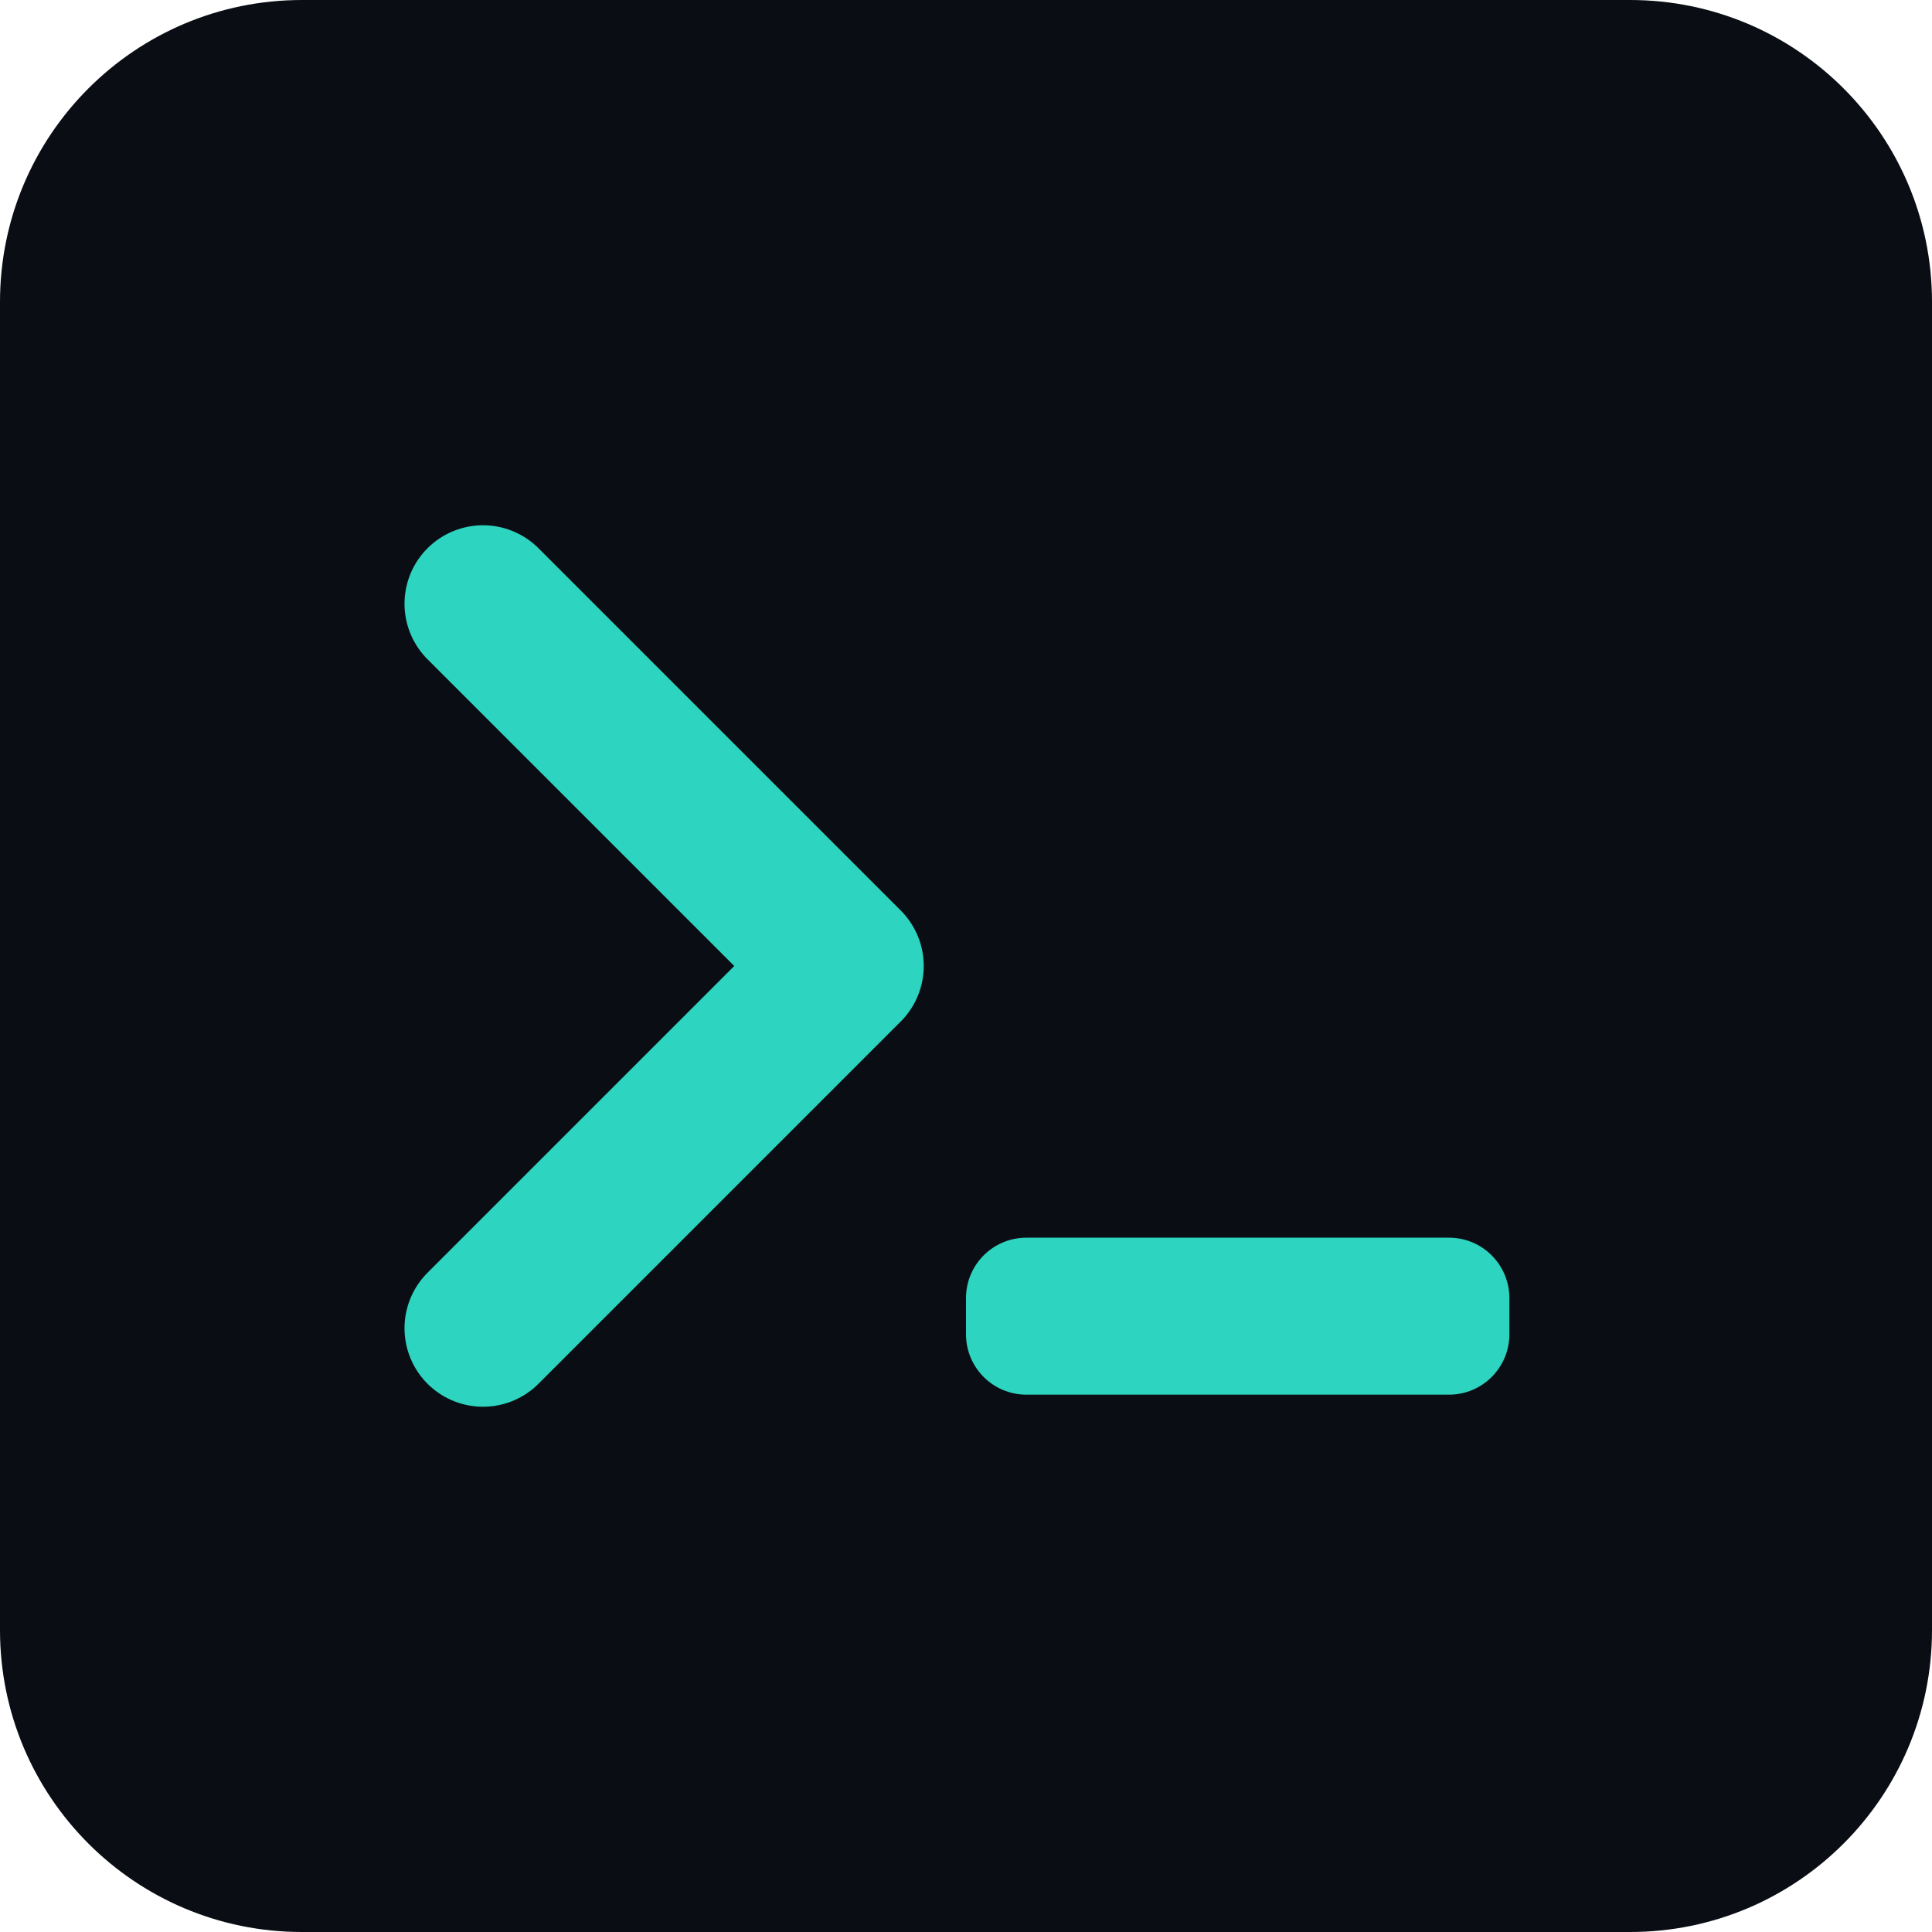
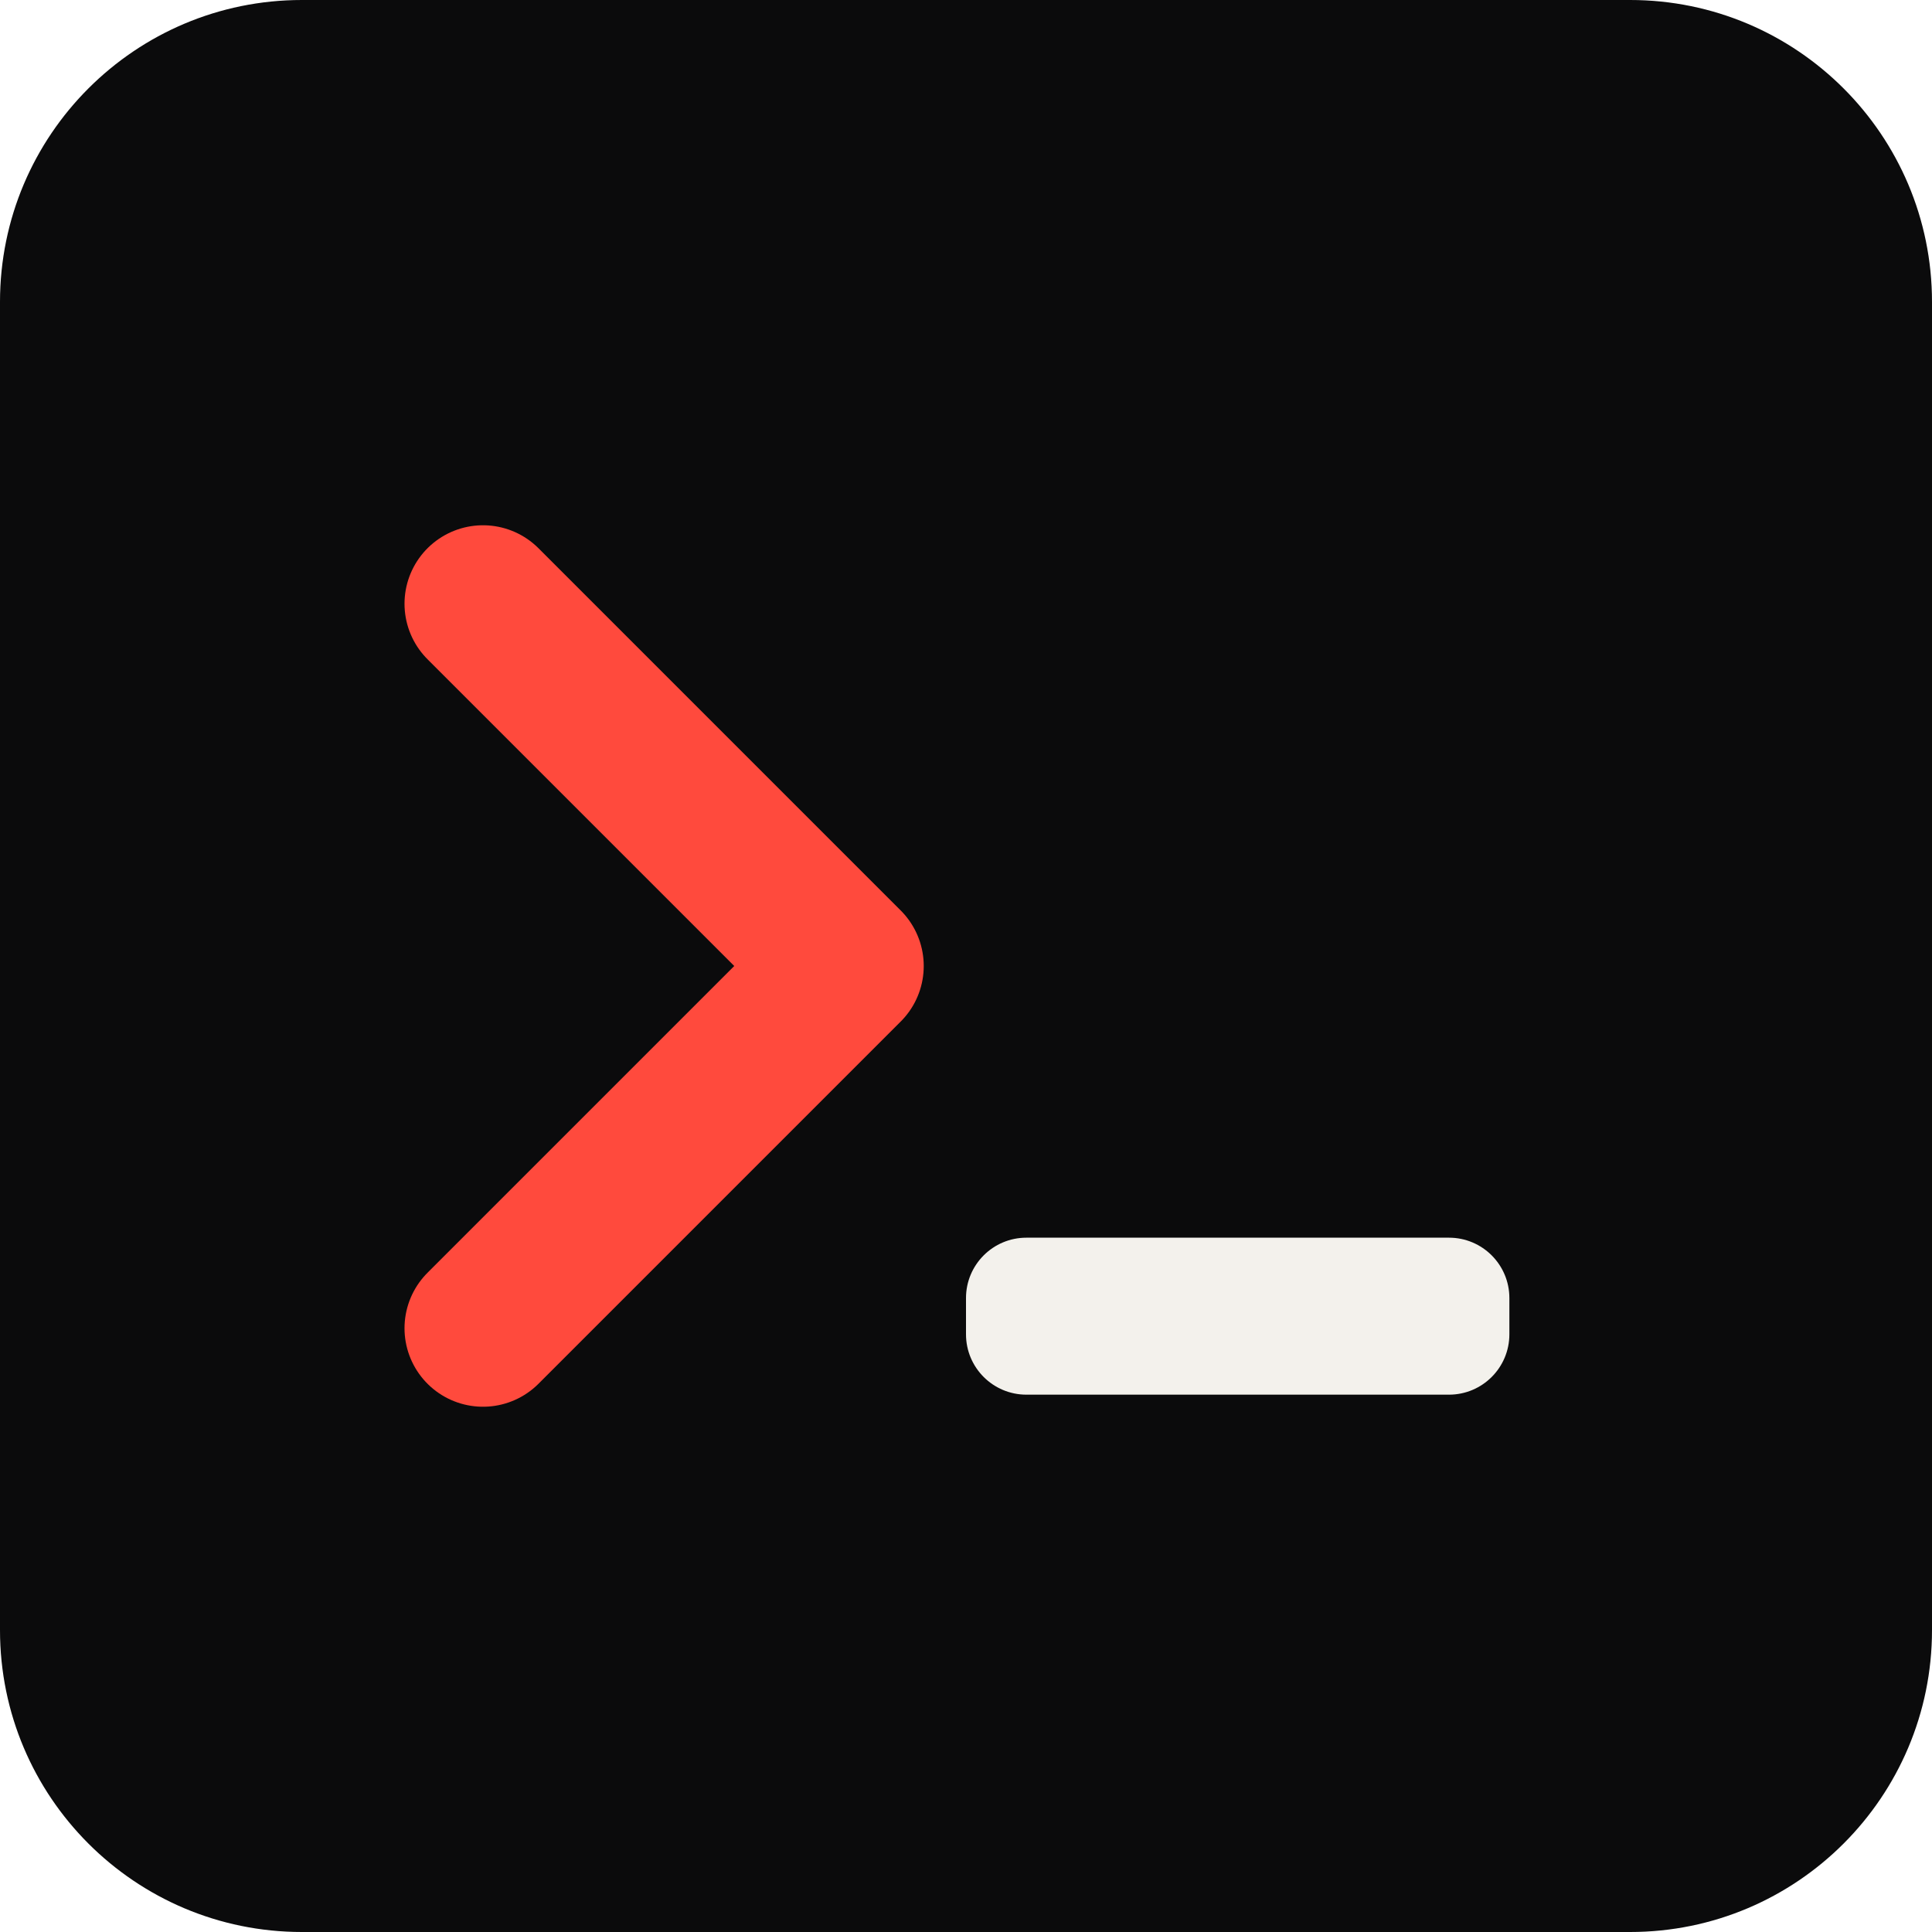
<svg xmlns="http://www.w3.org/2000/svg" viewBox="0 0 32 32">
-   <rect width="32" height="32" rx="5" fill="#0a0e14" />
-   <path d="M8 10l6 6-6 6" fill="none" stroke="#2dd4bf" stroke-width="2.6" stroke-linecap="round" stroke-linejoin="round" />
-   <rect x="16" y="20.5" width="9" height="2.6" rx="1" fill="#2dd4bf" />
+   <rect width="32" height="32" rx="5" fill="#0b0b0c" />
+   <path d="M8 10l6 6-6 6" fill="none" stroke="#ff4a3d" stroke-width="2.6" stroke-linecap="round" stroke-linejoin="round" />
+   <rect x="16" y="20.5" width="9" height="2.6" rx="1" fill="#f3f1ec" />
</svg>
